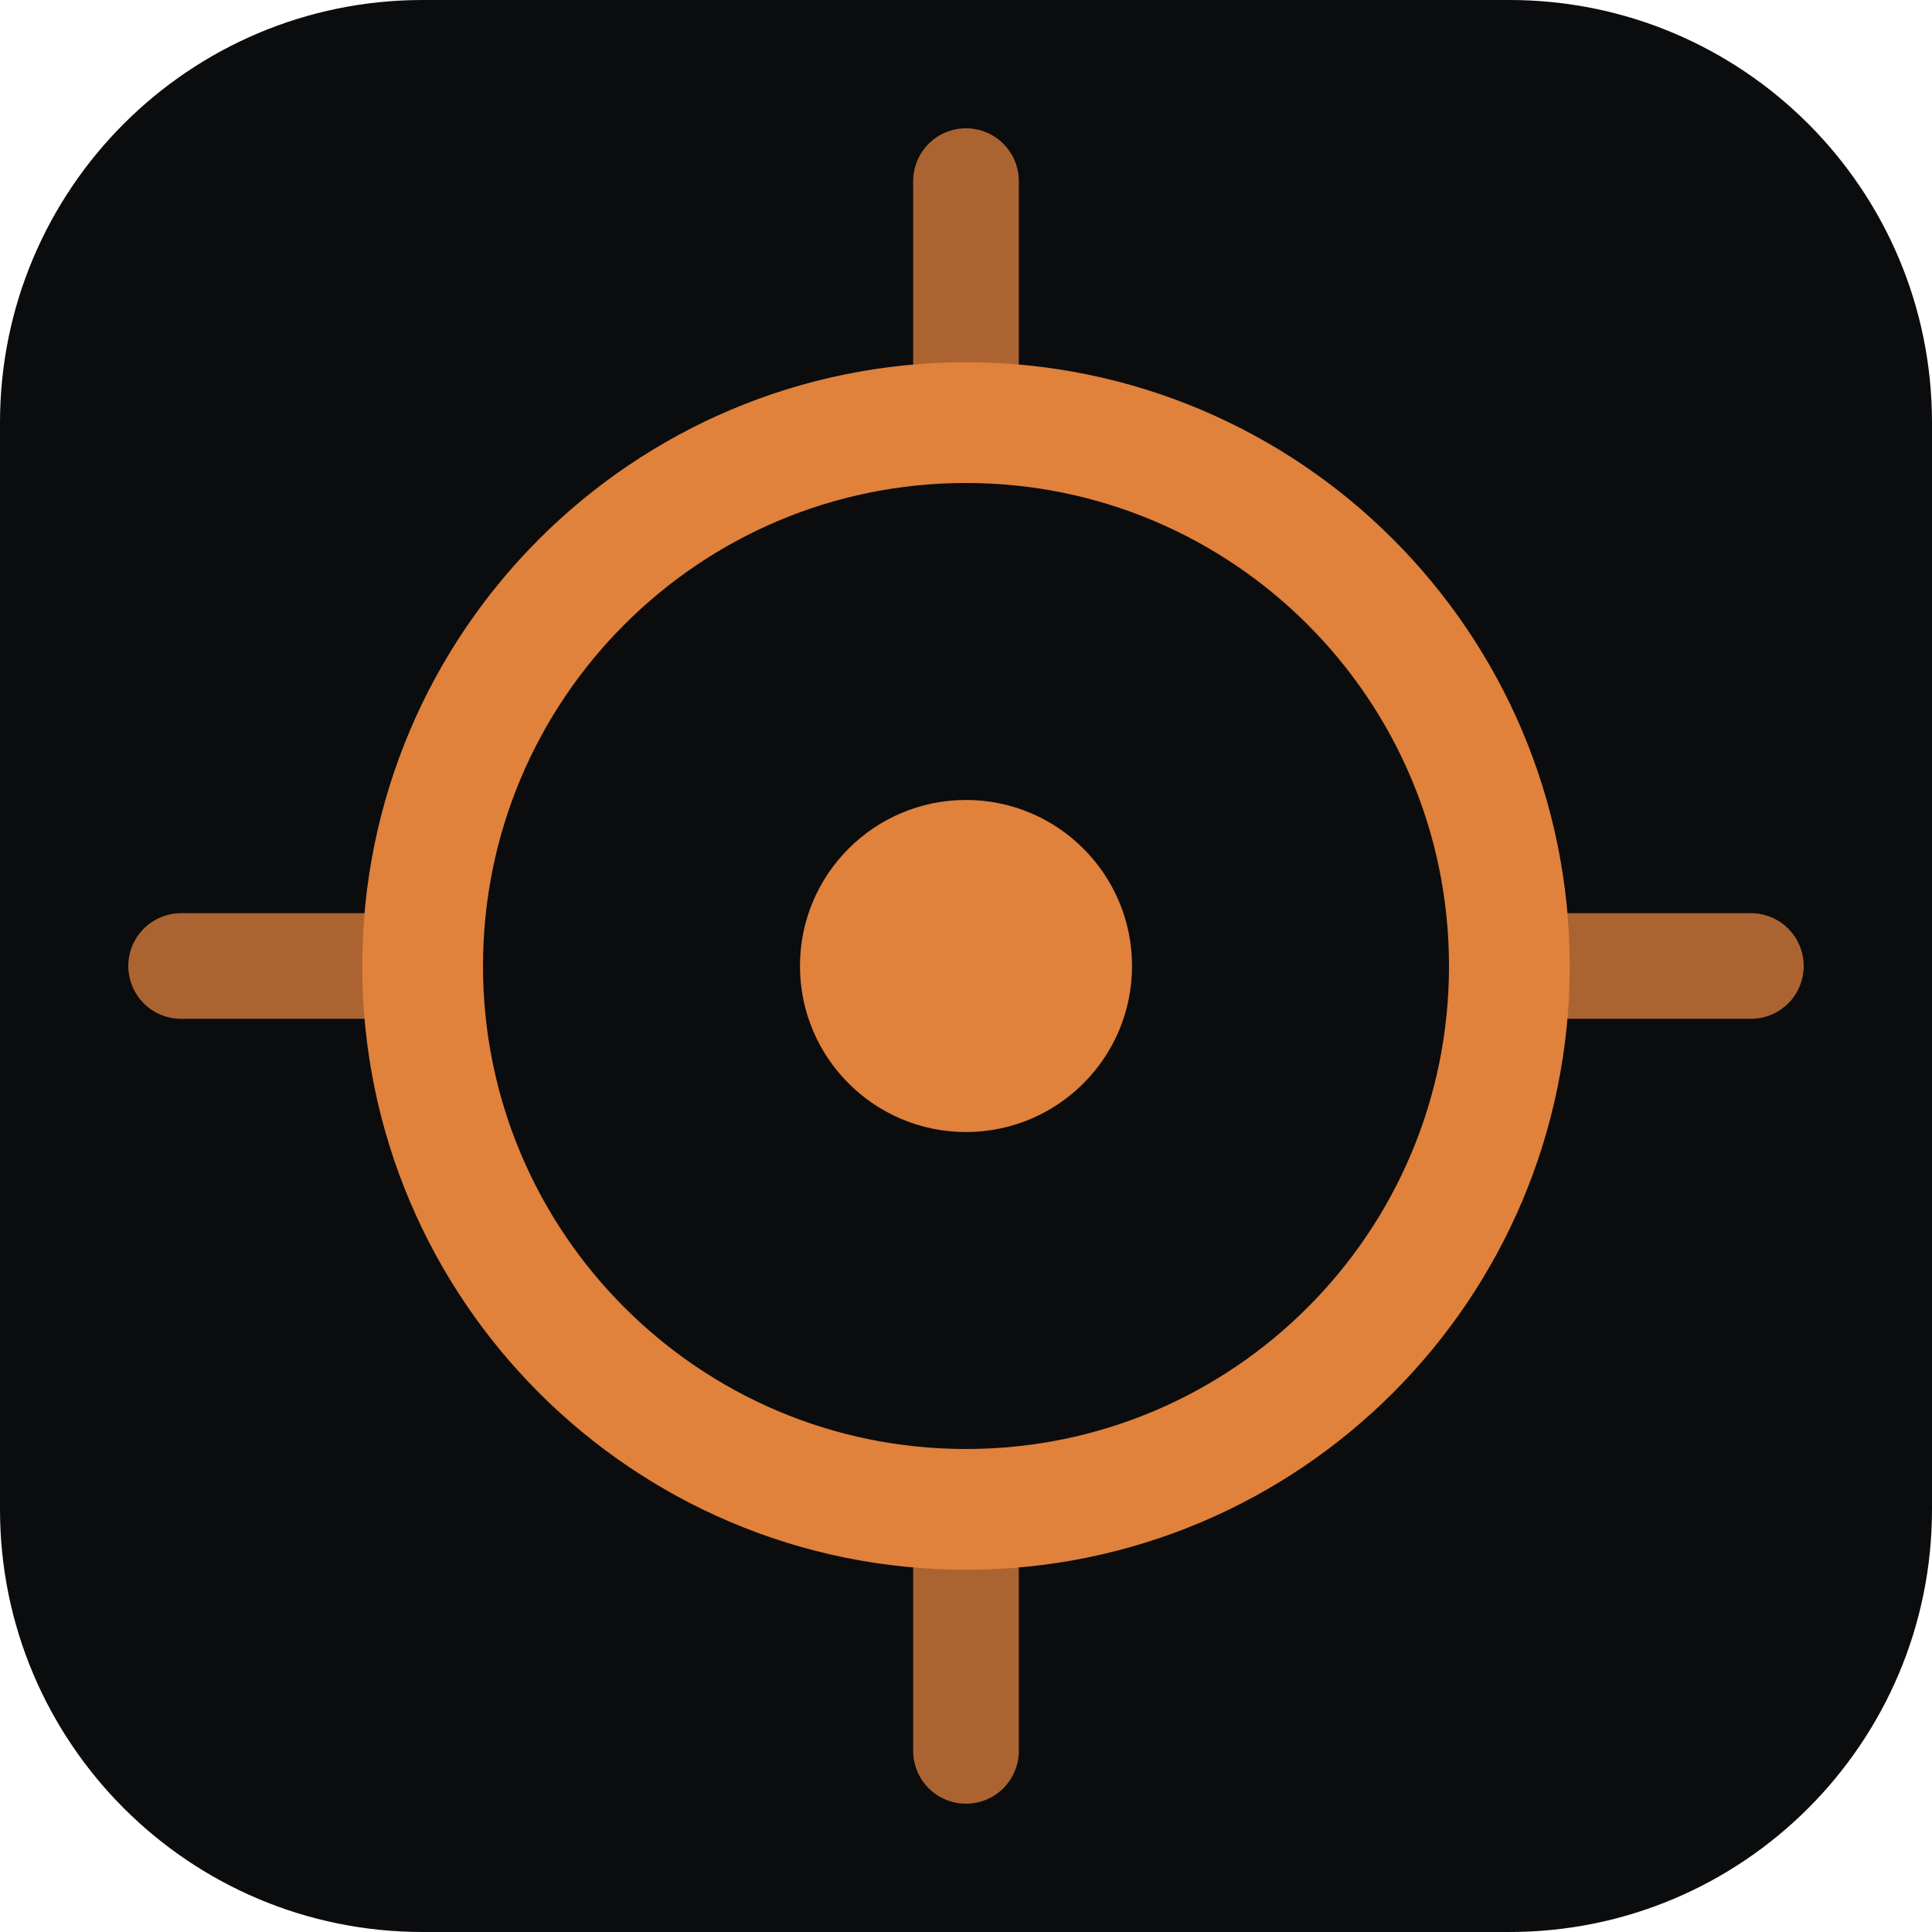
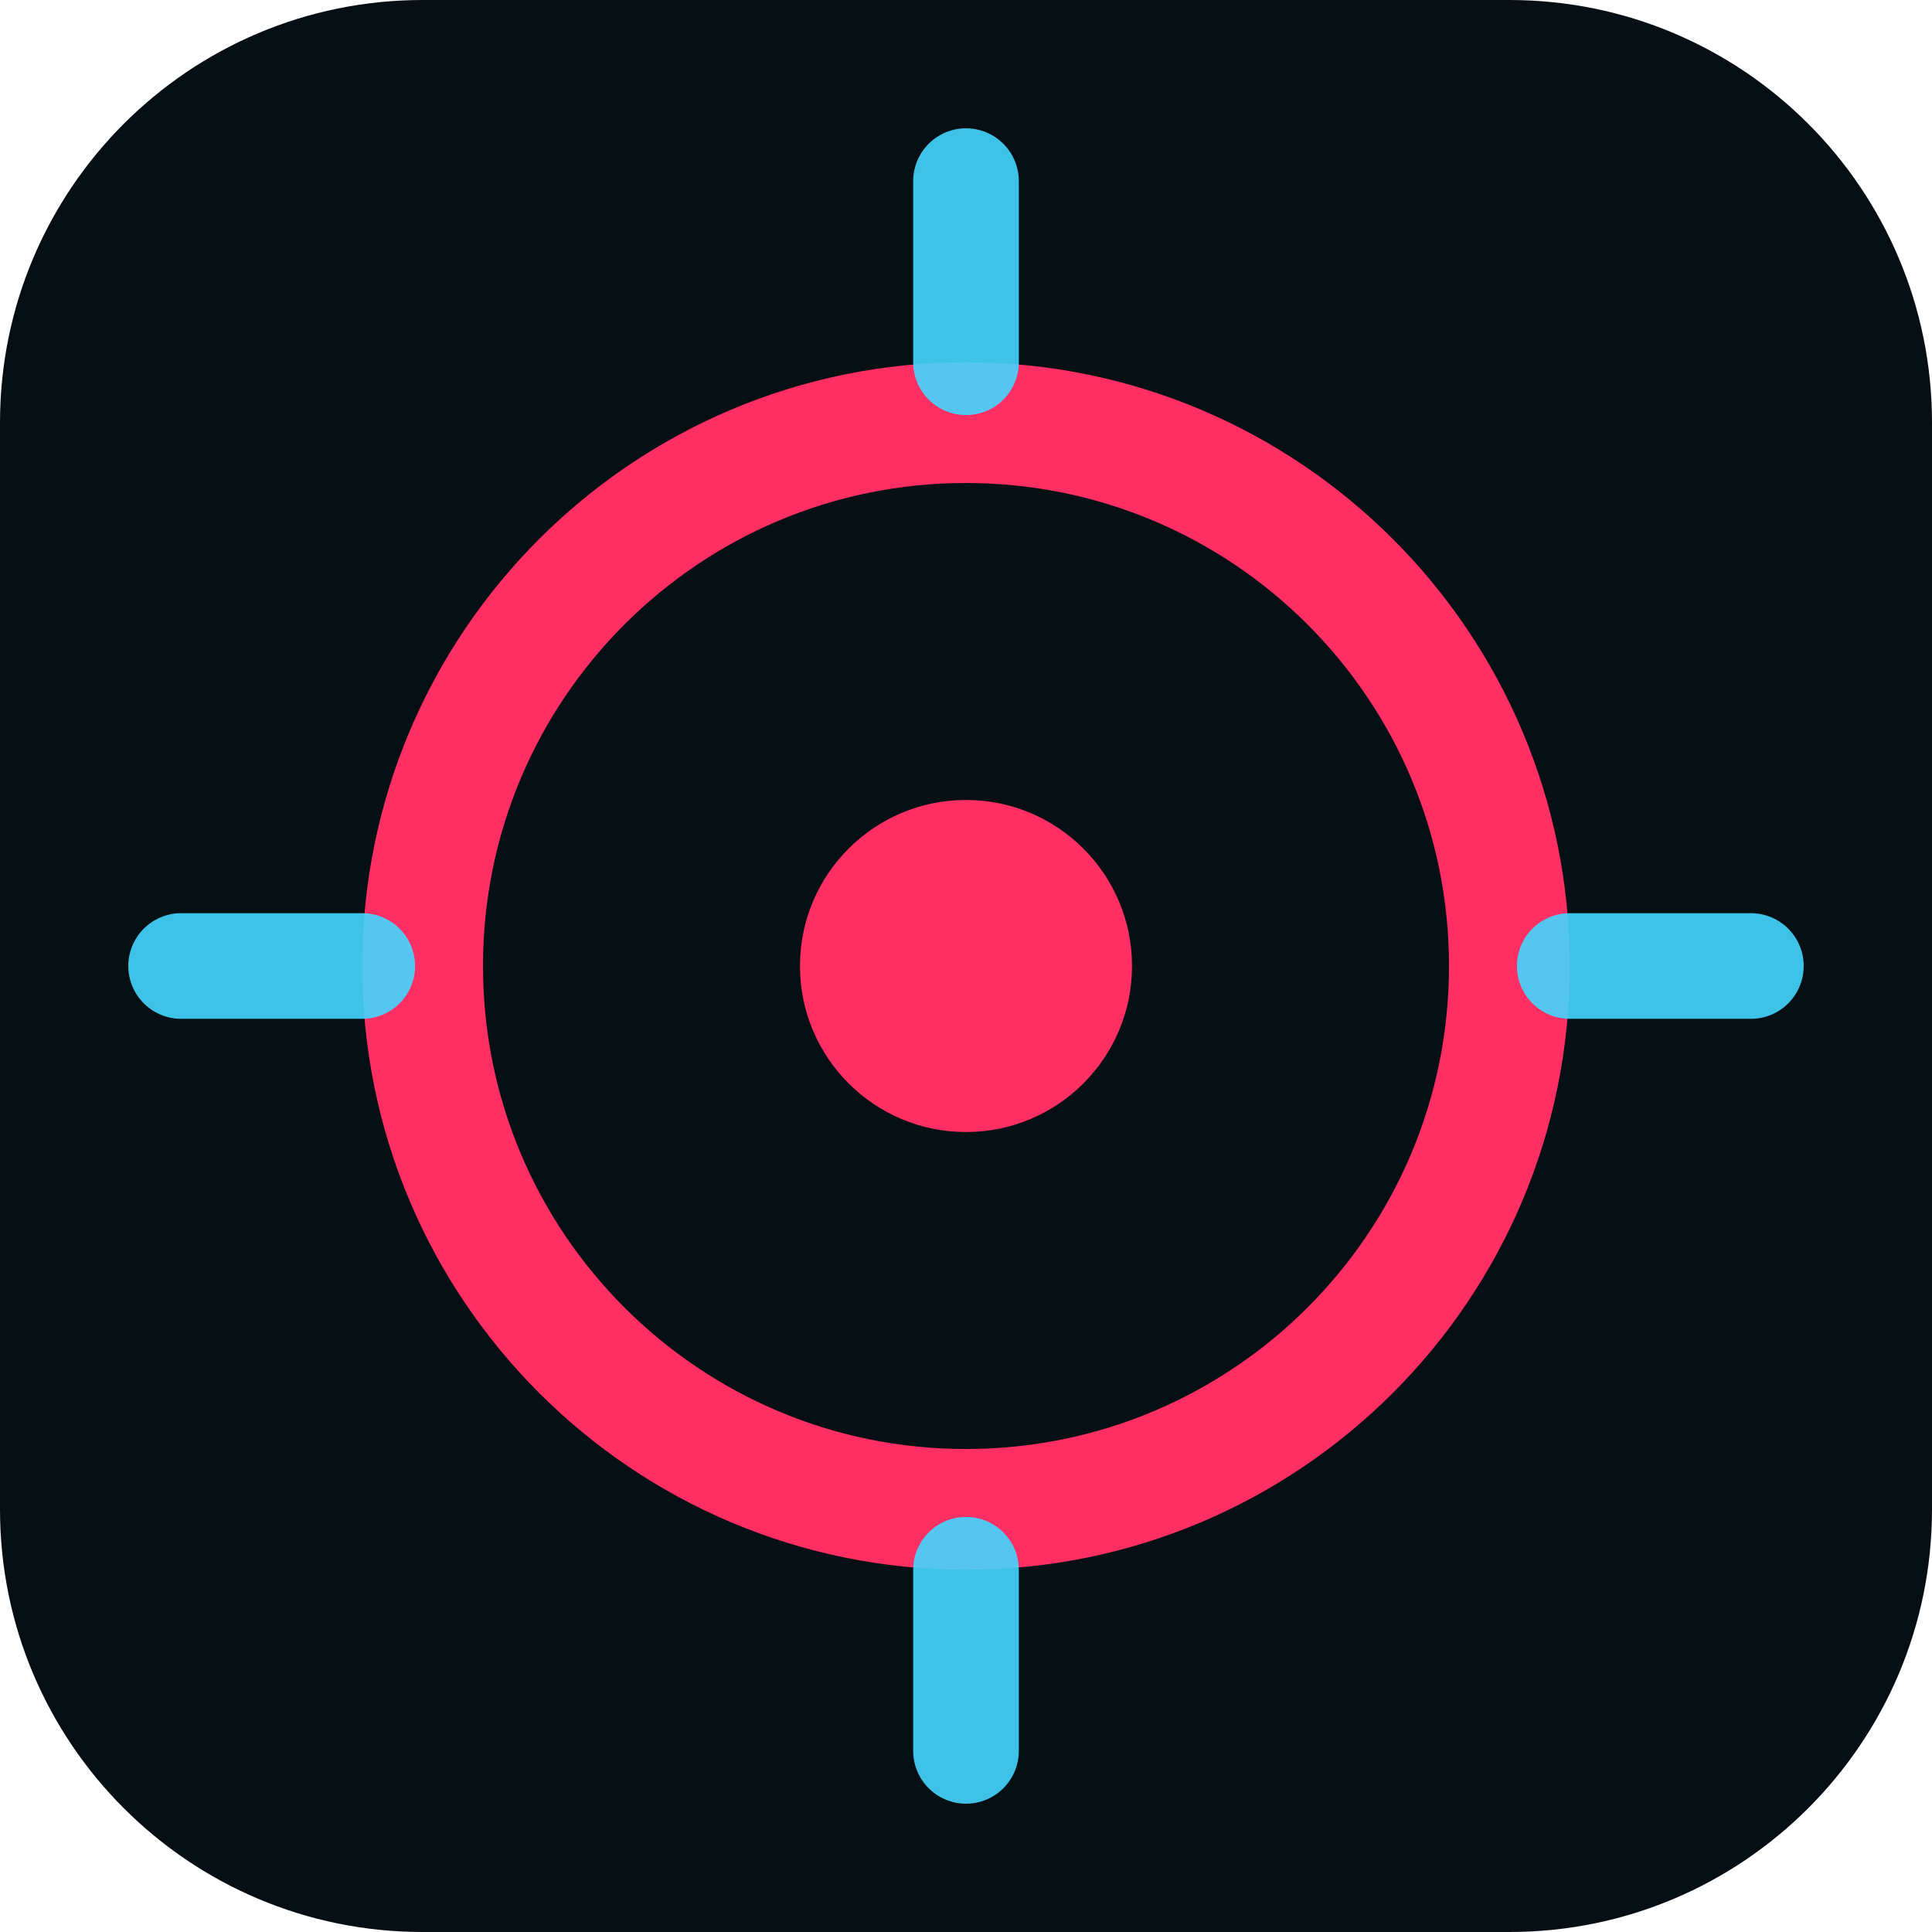
<svg xmlns="http://www.w3.org/2000/svg" viewBox="0 0 64 64" width="64" height="64">
-   <rect width="64" height="64" rx="14" fill="#0b0c0e" />
-   <circle cx="32" cy="32" r="18" fill="none" stroke="#e0813c" stroke-width="4" />
-   <circle cx="32" cy="32" r="5.5" fill="#e0813c" />
-   <path d="M32 6 v6 M32 52 v6 M6 32 h6 M52 32 h6" stroke="#e0813c" stroke-width="3.5" stroke-linecap="round" opacity="0.75" />
+   <rect width="64" height="64" rx="14" fill="#060f14" />
+   <circle cx="32" cy="32" r="18" fill="none" stroke="#ff2e63" stroke-width="4" />
+   <circle cx="32" cy="32" r="5.5" fill="#ff2e63" />
+   <path d="M32 6 v6 M32 52 v6 M6 32 h6 M52 32 h6" stroke="#44d6ff" stroke-width="3.5" stroke-linecap="round" opacity="0.9" />
</svg>
